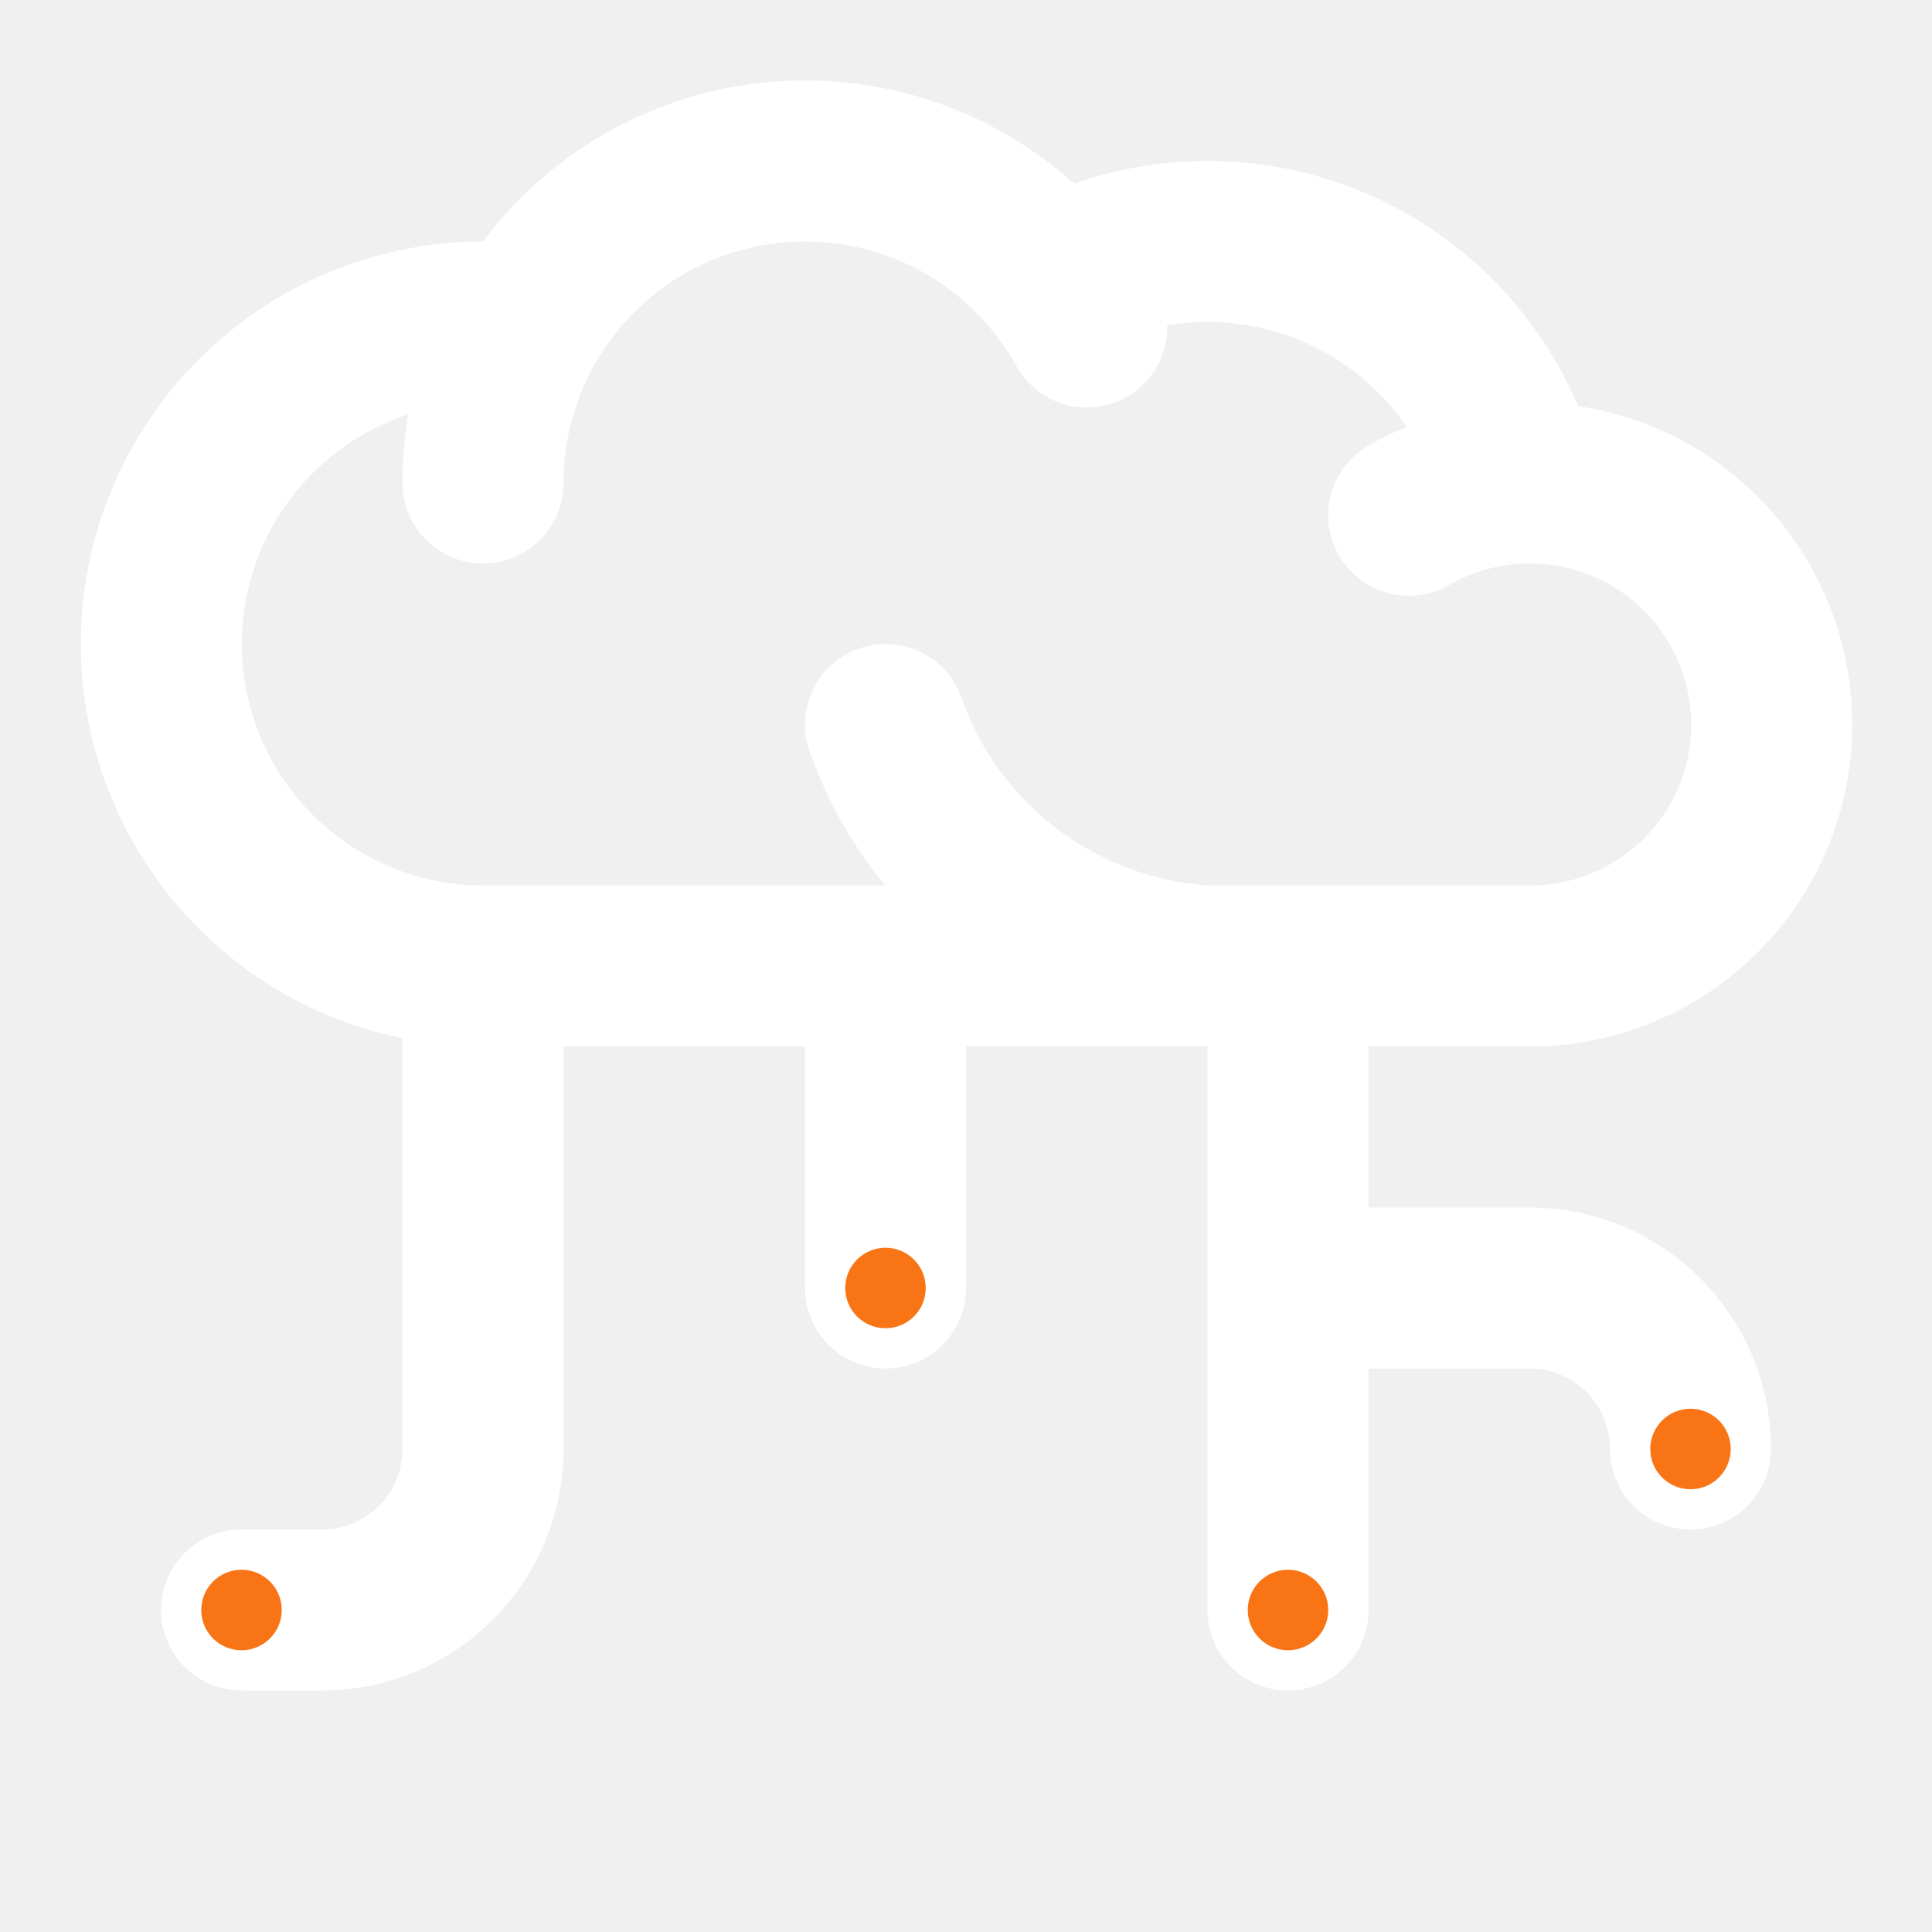
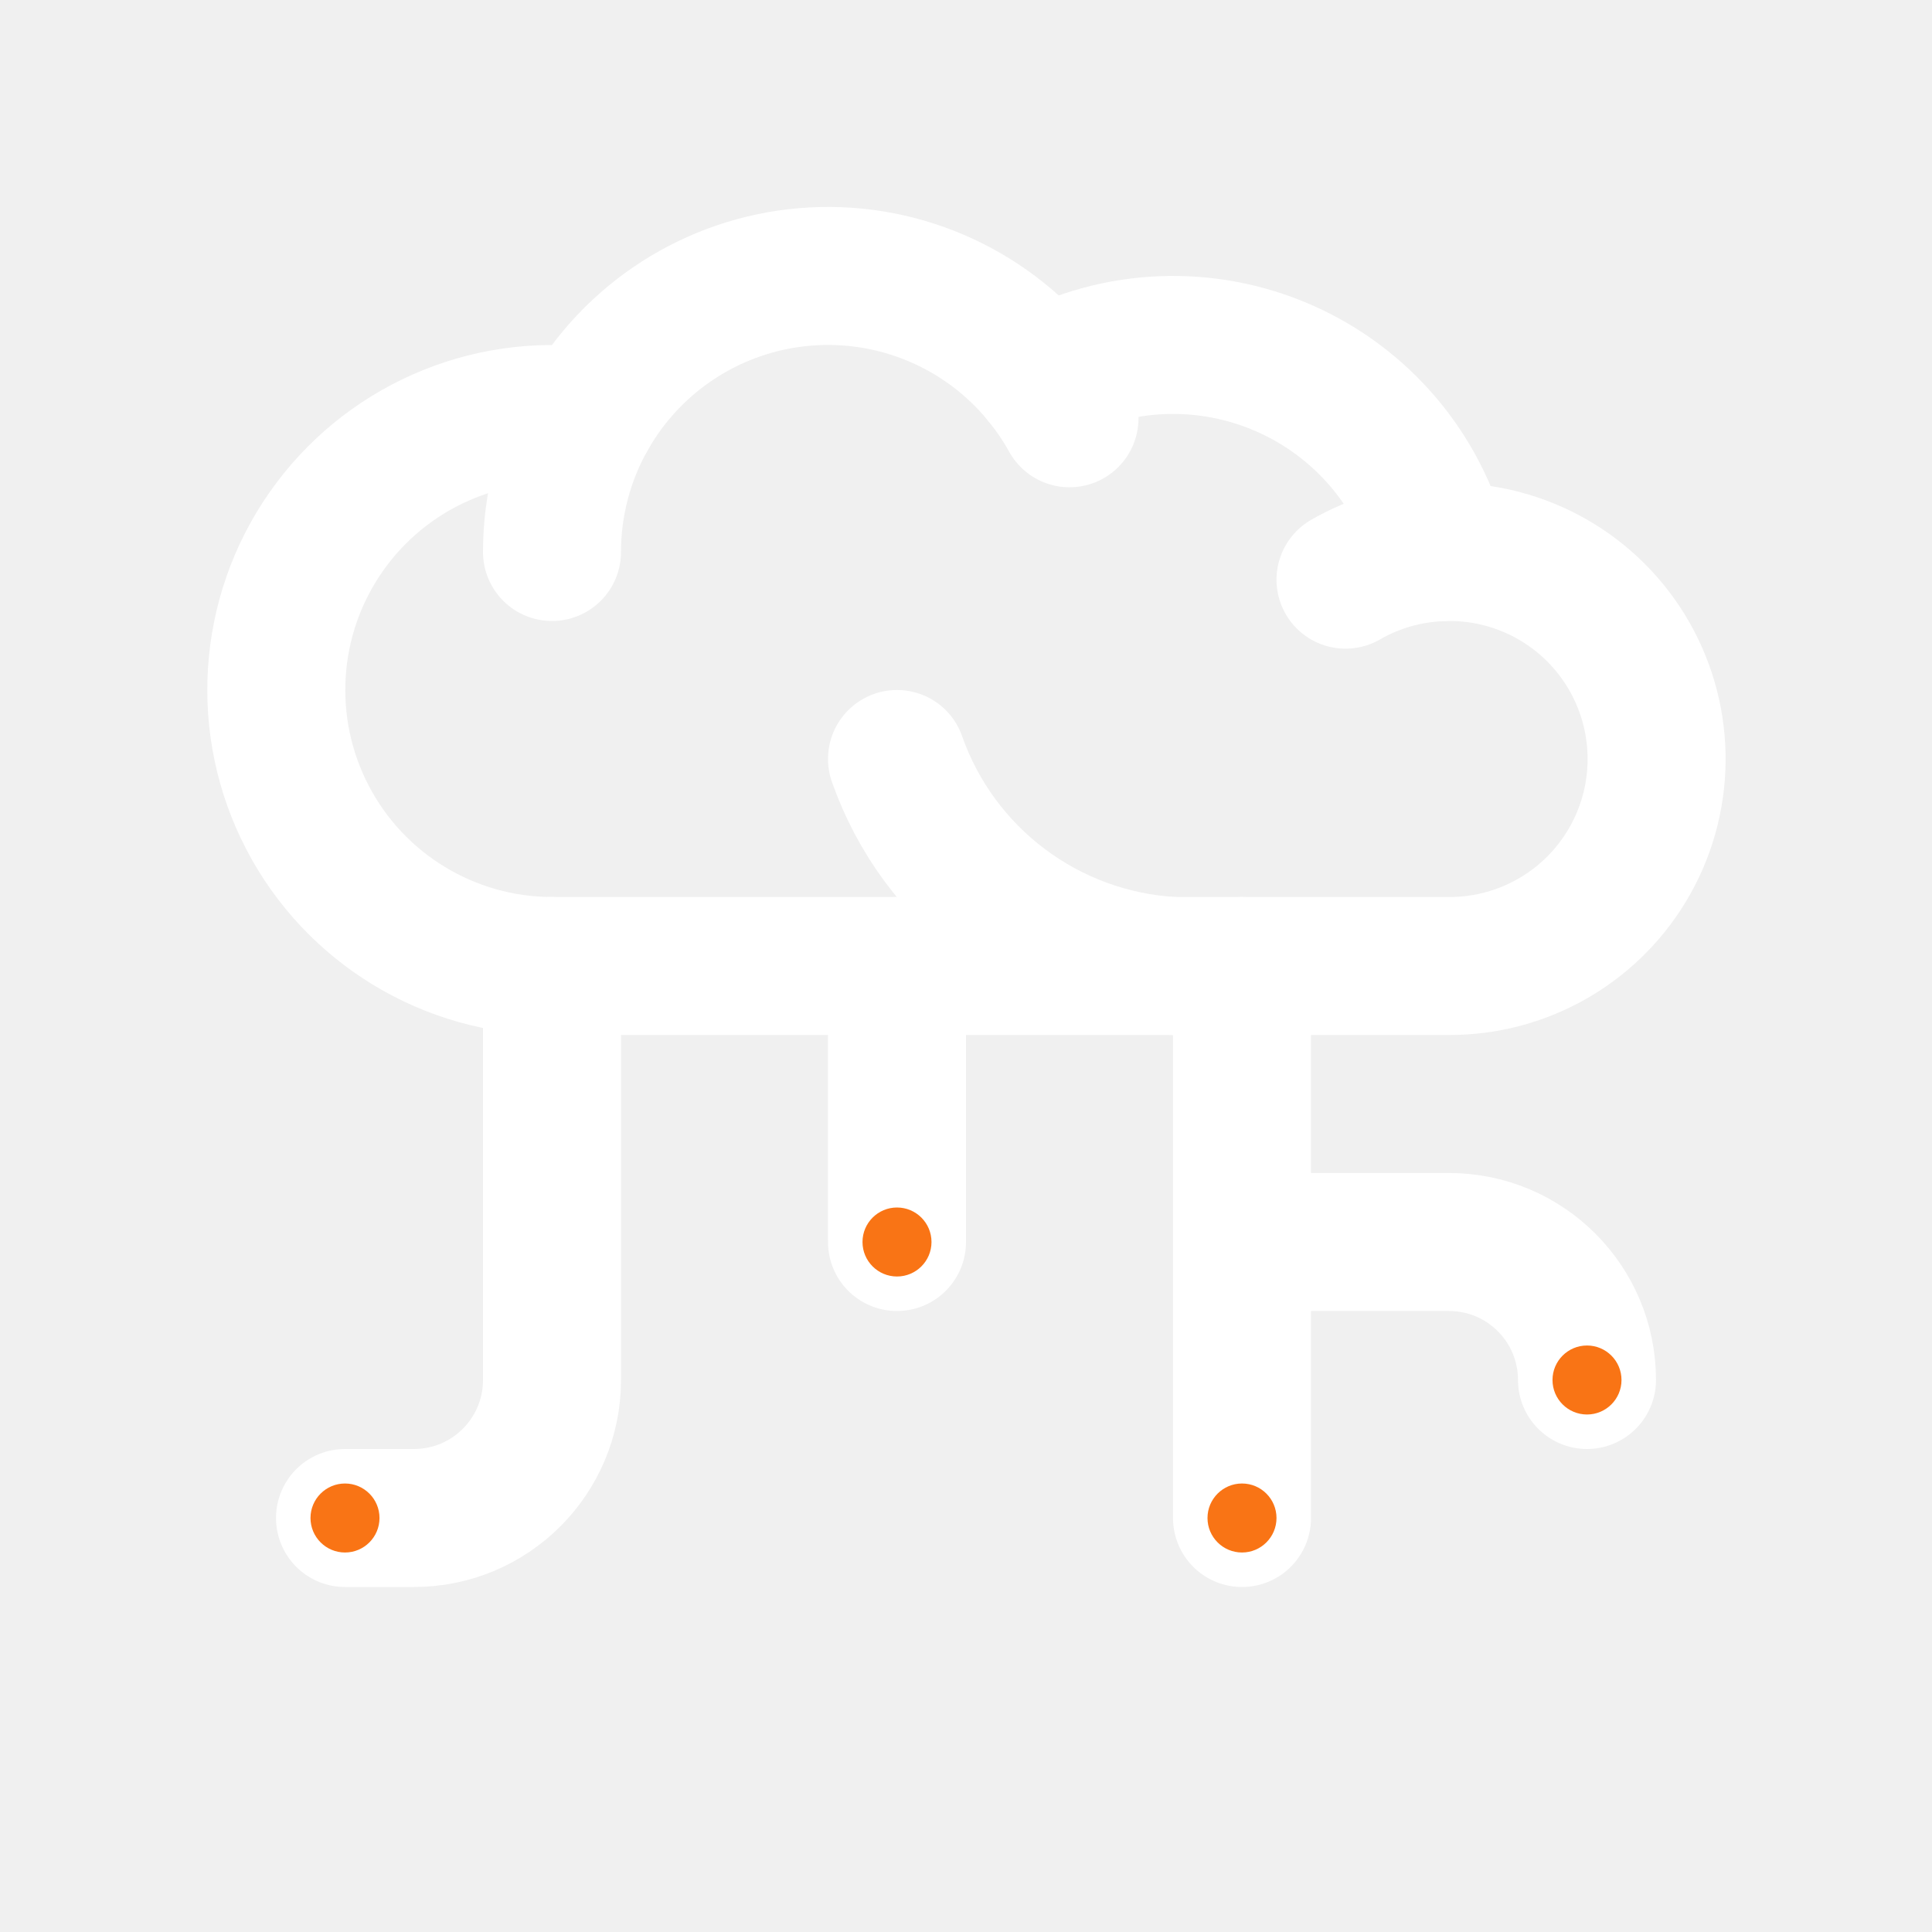
- <svg xmlns="http://www.w3.org/2000/svg" viewBox="0 0 24 24" width="24" height="24" fill="none">
+ <svg xmlns="http://www.w3.org/2000/svg" viewBox="-2 -2 28 28" width="24" height="24" fill="none">
  <style>
    path, g { stroke: #FFFFFF; }
    @media (prefers-color-scheme: light) {
      path, g { stroke: #0A0A0A; }
    }
  </style>
  <g fill="none" stroke-linecap="round" stroke-linejoin="round" stroke-width="2" transform="rotate(90 12 12)">
    <path d="M12 5a3 3 0 1 0-5.997.125a4 4 0 0 0-2.526 5.77a4 4 0 0 0 .556 6.588A4 4 0 1 0 12 18Z" />
    <path d="M9 13a4.5 4.5 0 0 0 3-4M6.003 5.125A3 3 0 0 0 6.401 6.5m-2.924 4.396a4 4 0 0 1 .585-.396M6 18a4 4 0 0 1-1.967-.516M12 13h4m-4 5h6a2 2 0 0 1 2 2v1M12 8h8m-4 0V5a2 2 0 0 1 2-2" />
    <circle cx="16" cy="13" r=".5" fill="#F97415" stroke="none" />
    <circle cx="18" cy="3" r=".5" fill="#F97415" stroke="none" />
    <circle cx="20" cy="21" r=".5" fill="#F97415" stroke="none" />
    <circle cx="20" cy="8" r=".5" fill="#F97415" stroke="none" />
  </g>
</svg>
